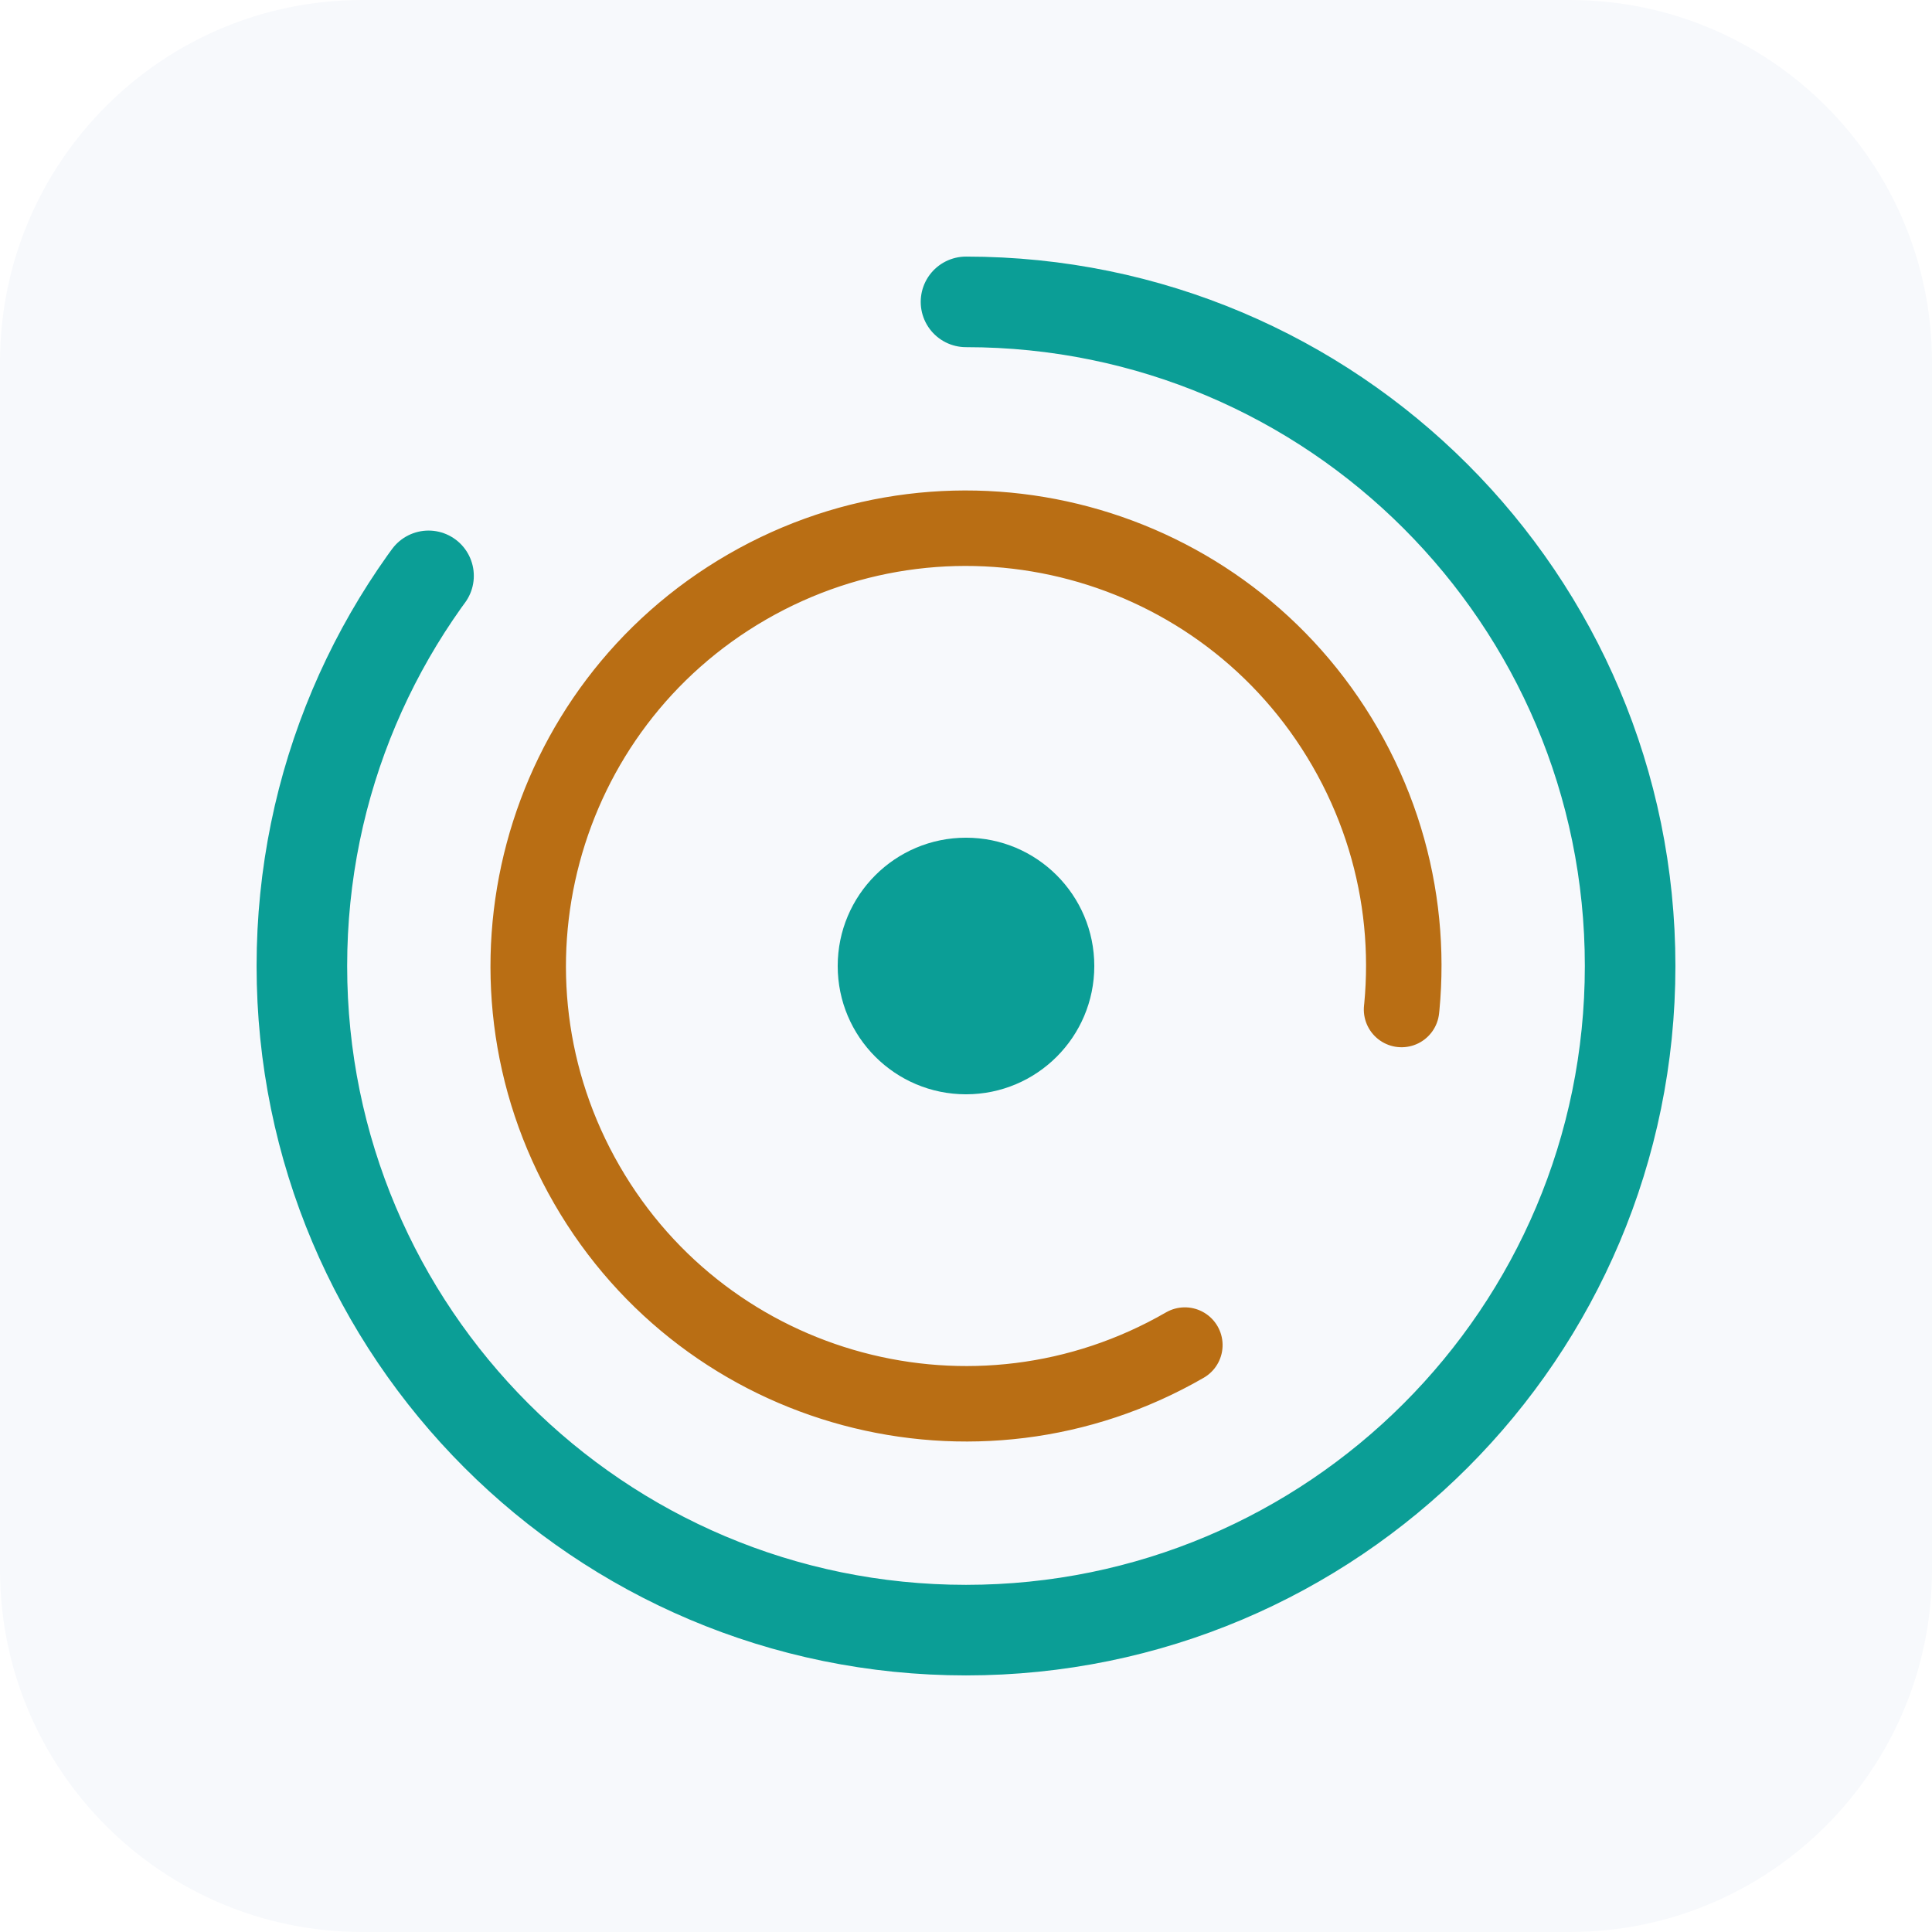
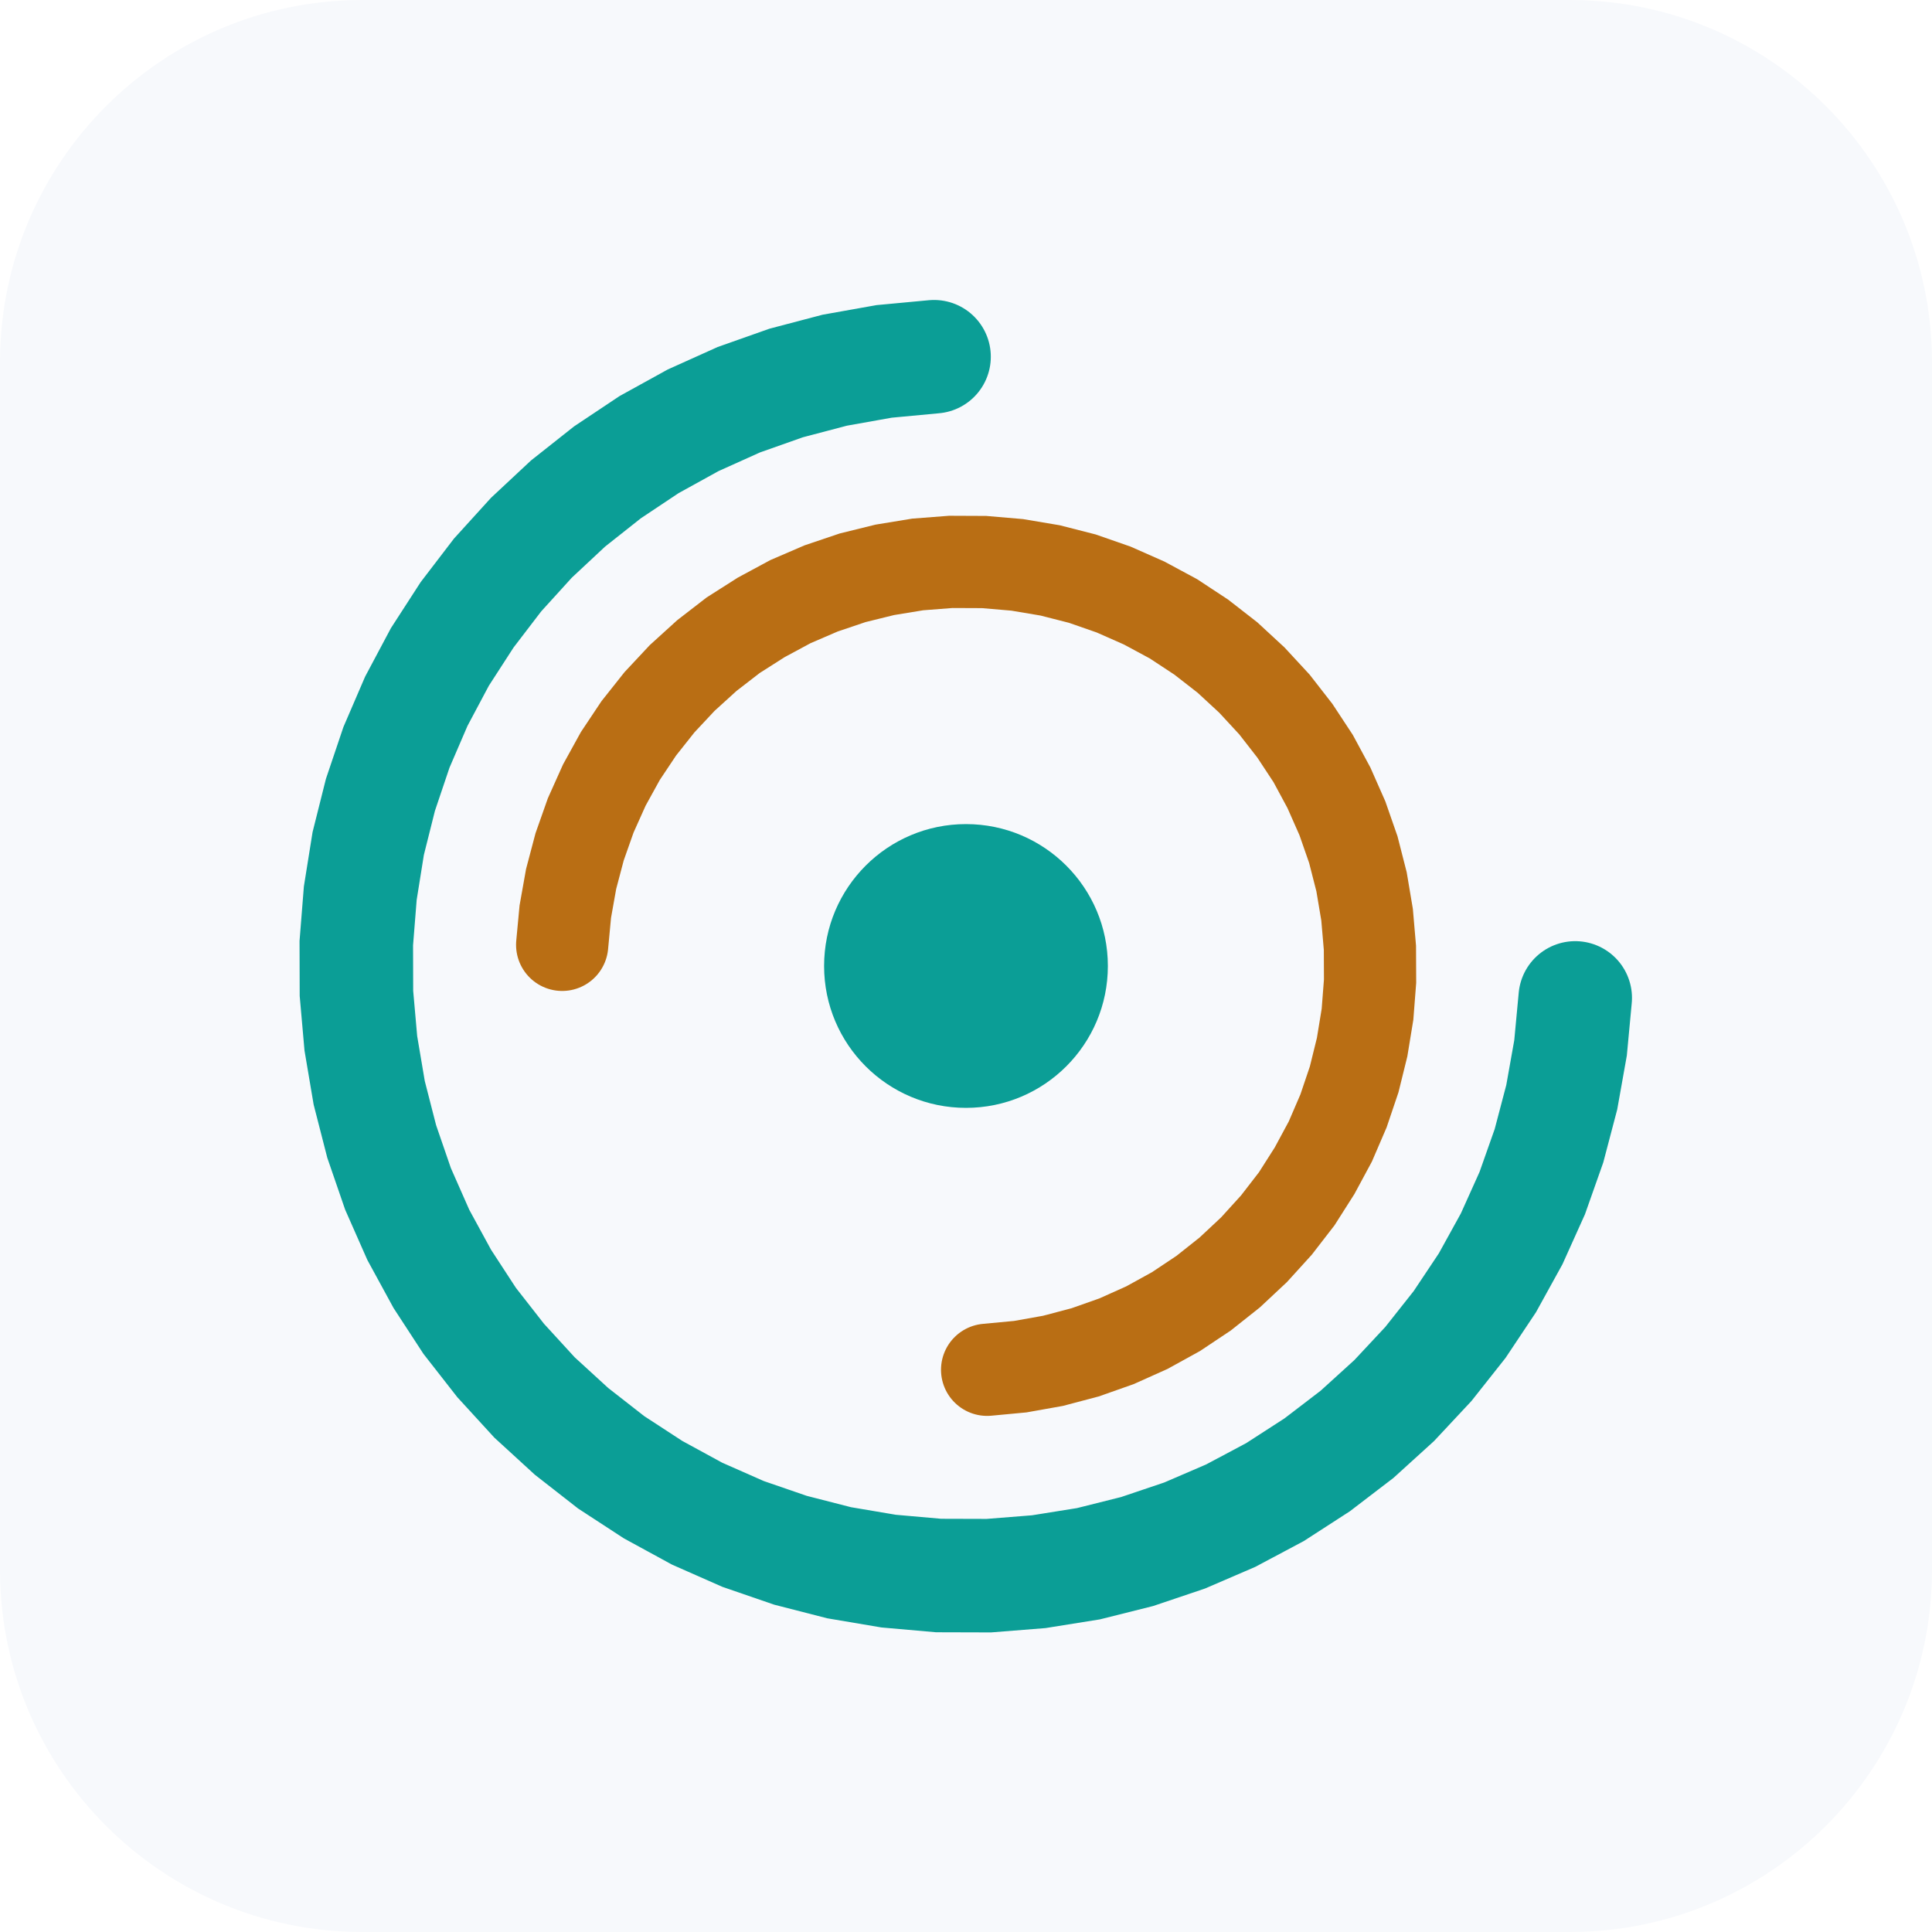
<svg xmlns="http://www.w3.org/2000/svg" viewBox="0 0 512 512" fill="none">
  <rect width="512" height="512" rx="96" fill="#F7F9FC" />
-   <circle cx="256" cy="256" r="176" stroke="#0B9E96" stroke-width="24" stroke-dasharray="940 166" stroke-linecap="round" transform="rotate(-90 256 256)" />
-   <circle cx="256" cy="256" r="116" stroke="#B96E14" stroke-width="20" stroke-dasharray="619 110" stroke-linecap="round" transform="rotate(60 256 256)" />
-   <circle cx="256" cy="256" r="34" fill="#0B9E96" />
+   <g transform="translate(67.99 67.99) scale(3.7601)">
+     <path d="M 92.94,52.25 L 92.61,55.77 L 91.99,59.25 L 91.09,62.67 L 89.91,66.01 L 88.46,69.23 L 86.75,72.33 L 84.79,75.27 L 82.59,78.05 L 80.18,80.63 L 77.56,83.01 L 74.75,85.16 L 71.78,87.08 L 68.66,88.74 L 65.41,90.14 L 62.06,91.27 L 58.63,92.13 L 55.13,92.69 L 51.61,92.97 L 48.07,92.96 L 44.55,92.65 L 41.06,92.06 L 37.63,91.18 L 34.29,90.03 L 31.05,88.60 L 27.95,86.91 L 24.99,84.98 L 22.20,82.80 L 19.59,80.41 L 17.20,77.80 L 15.02,75.01 L 13.09,72.05 L 11.40,68.95 L 9.97,65.71 L 8.82,62.37 L 7.94,58.94 L 7.35,55.45 L 7.04,51.93 L 7.03,48.39 L 7.31,44.87 L 7.87,41.37 L 8.73,37.94 L 9.86,34.59 L 11.26,31.34 L 12.92,28.22 L 14.84,25.25 L 16.99,22.44 L 19.37,19.82 L 21.95,17.41 L 24.73,15.21 L 27.67,13.25 L 30.77,11.54 L 33.99,10.09 L 37.33,8.91 L 40.75,8.01 L 44.23,7.39 L 47.75,7.06" fill="none" stroke="#0B9E96" stroke-width="8" stroke-linecap="round" />
+     <path d="M 21.54,48.51 L 21.76,46.17 L 22.17,43.87 L 22.77,41.60 L 23.55,39.39 L 24.51,37.25 L 25.64,35.20 L 26.94,33.25 L 28.40,31.41 L 30.00,29.70 L 31.74,28.12 L 33.59,26.69 L 35.57,25.43 L 37.63,24.32 L 39.79,23.39 L 42.01,22.64 L 44.28,22.08 L 46.60,21.70 L 48.93,21.52 L 51.28,21.53 L 53.61,21.73 L 55.93,22.12 L 58.20,22.70 L 60.41,23.47 L 62.56,24.42 L 64.62,25.53 L 66.58,26.82 L 68.43,28.26 L 70.15,29.85 L 71.74,31.57 L 73.18,33.42 L 74.47,35.38 L 75.58,37.44 L 76.53,39.59 L 77.30,41.80 L 77.88,44.07 L 78.27,46.39 L 78.47,48.72 L 78.48,51.07 L 78.30,53.40 L 77.92,55.72 L 77.36,57.99 L 76.61,60.21 L 75.68,62.37 L 74.57,64.43 L 73.31,66.41 L 71.88,68.26 L 70.30,70.00 L 68.59,71.60 L 66.75,73.06 L 64.80,74.36 L 62.75,75.49 L 60.61,76.45 L 58.40,77.23 L 56.13,77.83 L 53.83,78.24 L 51.49,78.46" fill="none" stroke="#B96E14" stroke-width="6.5" stroke-linecap="round" />
+     <circle cx="50" cy="50" r="10" fill="#0B9E96" />
+   </g>
</svg>
